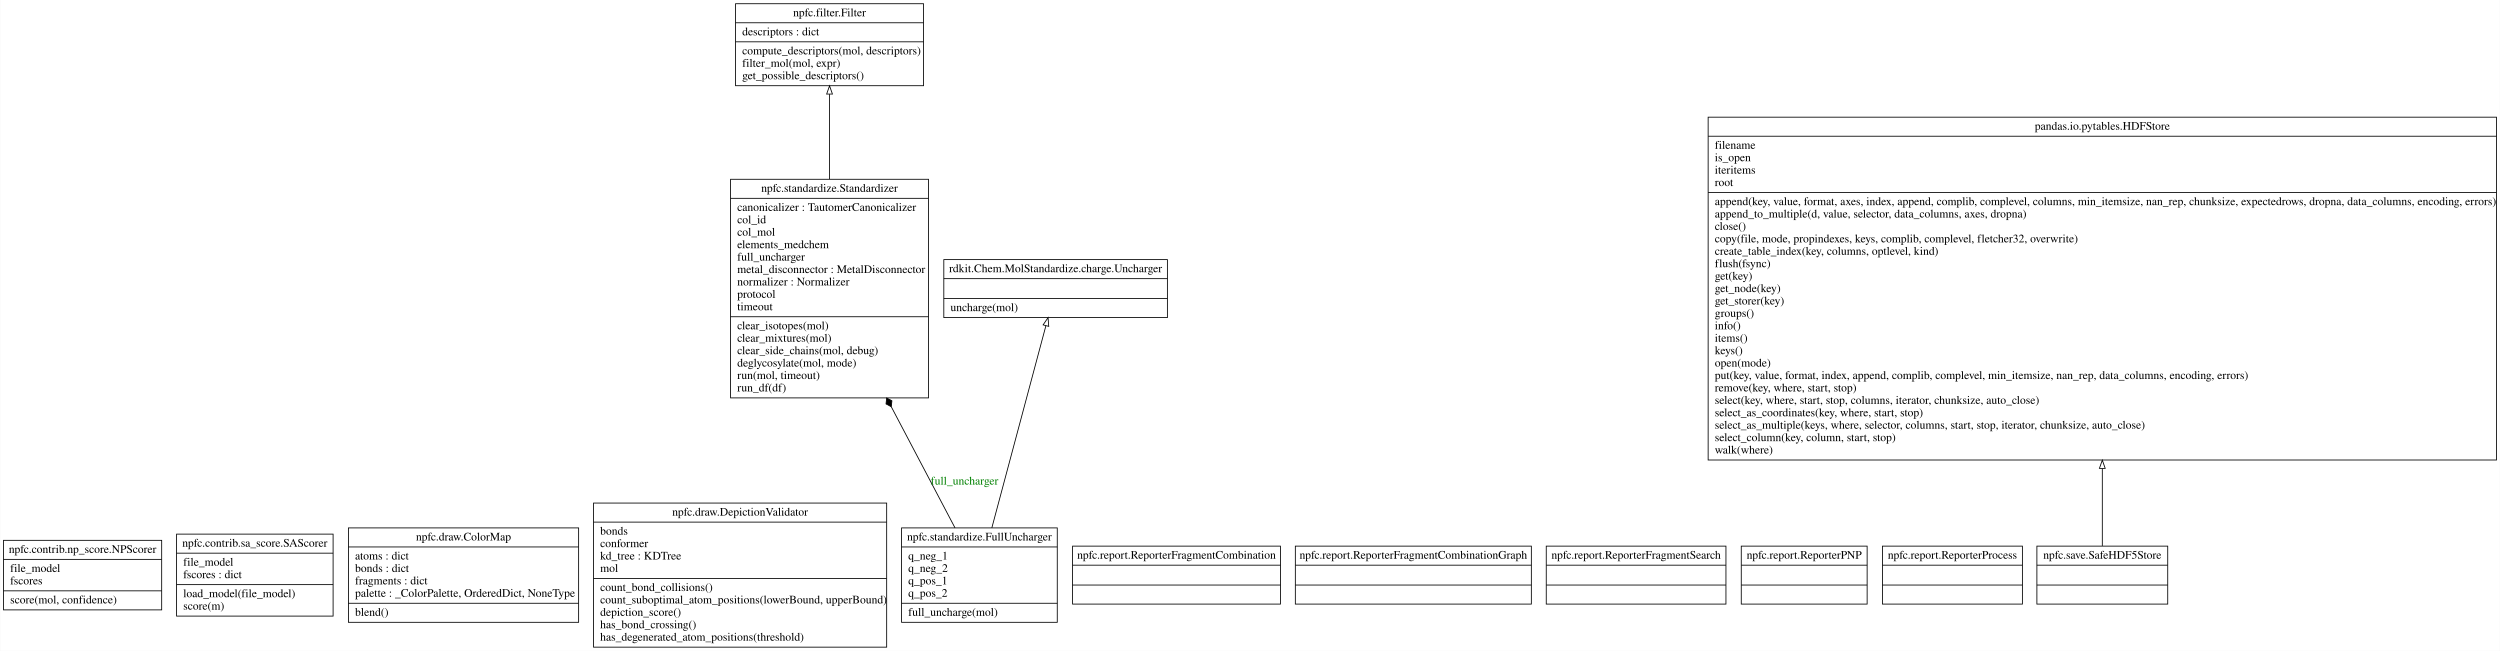
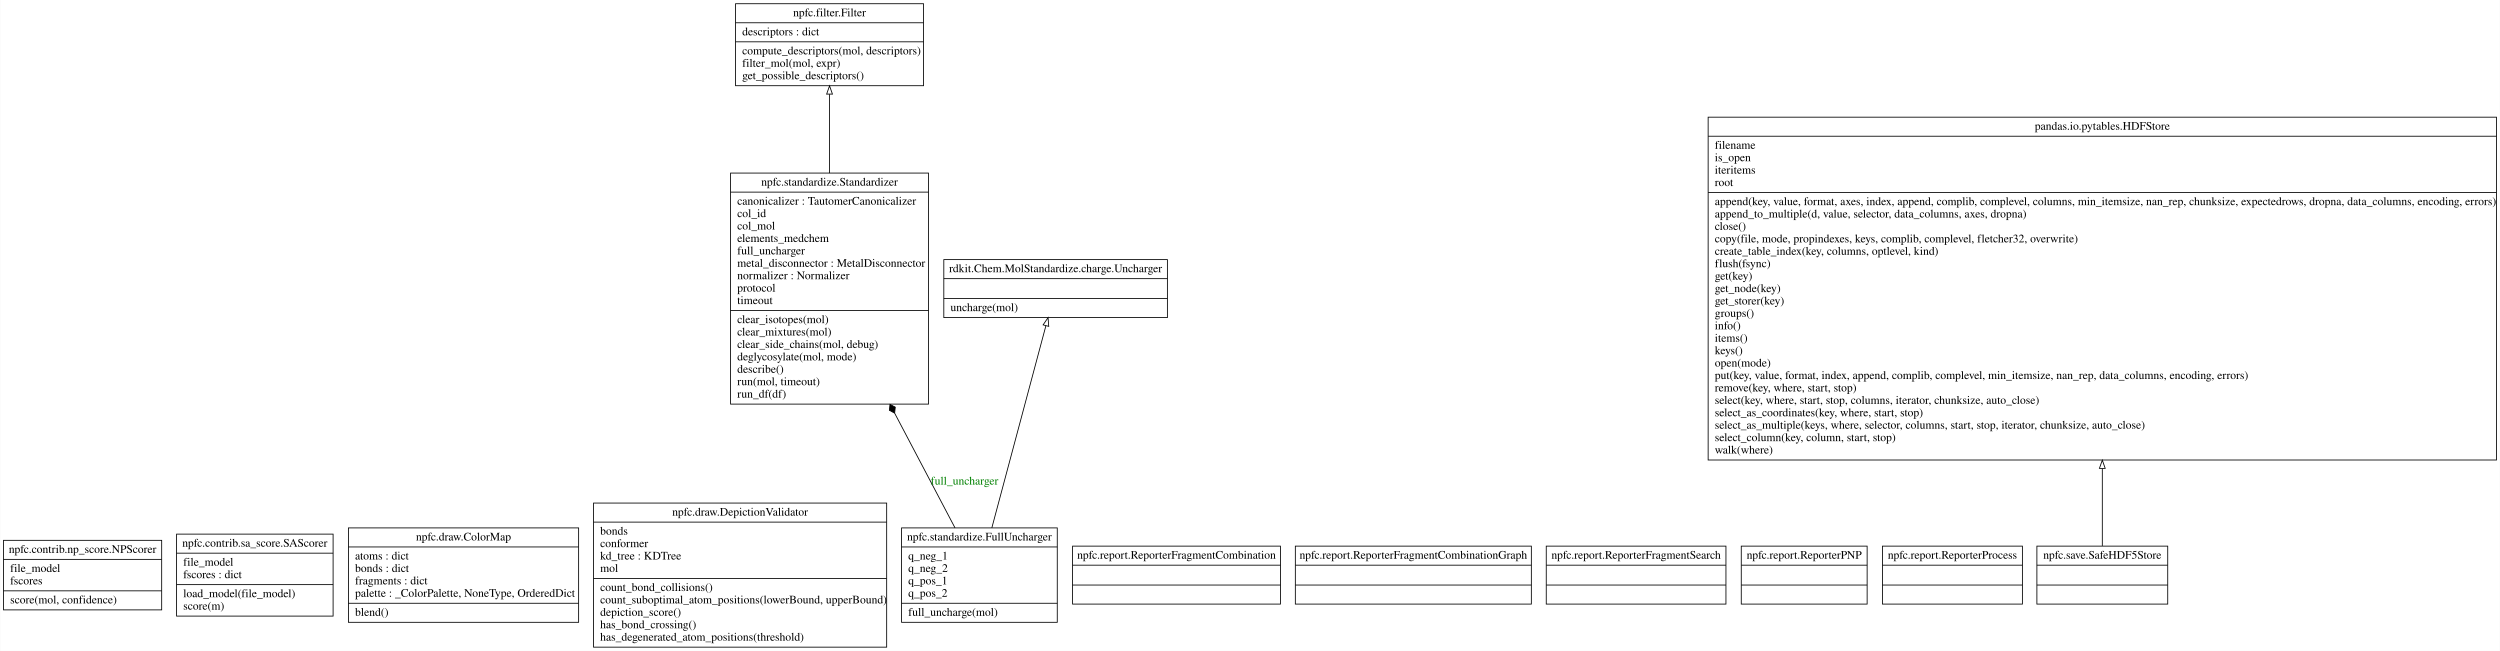
<svg xmlns="http://www.w3.org/2000/svg" width="3019pt" height="786pt" viewBox="0.00 0.00 3018.50 786.00">
  <g id="graph0" class="graph" transform="scale(1 1) rotate(0) translate(4 782)">
    <polygon fill="white" stroke="none" points="-4,4 -4,-782 3014.5,-782 3014.5,4 -4,4" />
    <g id="node1" class="node">
      <polygon fill="none" stroke="black" points="0,-45.5 0,-129.5 191,-129.5 191,-45.5 0,-45.5" />
      <text text-anchor="middle" x="95.5" y="-114.3" font-family="Times,serif" font-size="14.00">npfc.contrib.np_score.NPScorer</text>
      <polyline fill="none" stroke="black" points="0,-106.5 191,-106.5 " />
      <text text-anchor="start" x="8" y="-91.3" font-family="Times,serif" font-size="14.00">file_model</text>
      <text text-anchor="start" x="8" y="-76.3" font-family="Times,serif" font-size="14.00">fscores</text>
      <polyline fill="none" stroke="black" points="0,-68.5 191,-68.5 " />
      <text text-anchor="start" x="8" y="-53.3" font-family="Times,serif" font-size="14.00">score(mol, confidence)</text>
    </g>
    <g id="node2" class="node">
      <polygon fill="none" stroke="black" points="209,-38 209,-137 398,-137 398,-38 209,-38" />
      <text text-anchor="middle" x="303.5" y="-121.8" font-family="Times,serif" font-size="14.00">npfc.contrib.sa_score.SAScorer</text>
      <polyline fill="none" stroke="black" points="209,-114 398,-114 " />
      <text text-anchor="start" x="217" y="-98.8" font-family="Times,serif" font-size="14.00">file_model</text>
      <text text-anchor="start" x="217" y="-83.8" font-family="Times,serif" font-size="14.00">fscores : dict</text>
      <polyline fill="none" stroke="black" points="209,-76 398,-76 " />
      <text text-anchor="start" x="217" y="-60.8" font-family="Times,serif" font-size="14.00">load_model(file_model)</text>
      <text text-anchor="start" x="217" y="-45.8" font-family="Times,serif" font-size="14.00">score(m)</text>
    </g>
    <g id="node3" class="node">
      <polygon fill="none" stroke="black" points="416.5,-30.5 416.5,-144.5 694.5,-144.5 694.5,-30.5 416.5,-30.5" />
      <text text-anchor="middle" x="555.5" y="-129.3" font-family="Times,serif" font-size="14.00">npfc.draw.ColorMap</text>
      <polyline fill="none" stroke="black" points="416.5,-121.5 694.5,-121.5 " />
      <text text-anchor="start" x="424.5" y="-106.3" font-family="Times,serif" font-size="14.00">atoms : dict</text>
      <text text-anchor="start" x="424.5" y="-91.3" font-family="Times,serif" font-size="14.00">bonds : dict</text>
      <text text-anchor="start" x="424.5" y="-76.3" font-family="Times,serif" font-size="14.00">fragments : dict</text>
-       <text text-anchor="start" x="424.5" y="-61.3" font-family="Times,serif" font-size="14.00">palette : _ColorPalette, OrderedDict, NoneType</text>
+       <text text-anchor="start" x="424.5" y="-61.3" font-family="Times,serif" font-size="14.00">palette : _ColorPalette, NoneType, OrderedDict</text>
      <polyline fill="none" stroke="black" points="416.5,-53.5 694.5,-53.5 " />
      <text text-anchor="start" x="424.5" y="-38.3" font-family="Times,serif" font-size="14.00">blend()</text>
    </g>
    <g id="node4" class="node">
      <polygon fill="none" stroke="black" points="712.5,-0.5 712.5,-174.5 1066.5,-174.5 1066.5,-0.5 712.5,-0.5" />
      <text text-anchor="middle" x="889.5" y="-159.3" font-family="Times,serif" font-size="14.00">npfc.draw.DepictionValidator</text>
      <polyline fill="none" stroke="black" points="712.5,-151.5 1066.5,-151.5 " />
      <text text-anchor="start" x="720.5" y="-136.3" font-family="Times,serif" font-size="14.00">bonds</text>
      <text text-anchor="start" x="720.5" y="-121.3" font-family="Times,serif" font-size="14.00">conformer</text>
      <text text-anchor="start" x="720.5" y="-106.3" font-family="Times,serif" font-size="14.00">kd_tree : KDTree</text>
      <text text-anchor="start" x="720.5" y="-91.3" font-family="Times,serif" font-size="14.00">mol</text>
      <polyline fill="none" stroke="black" points="712.5,-83.5 1066.5,-83.5 " />
      <text text-anchor="start" x="720.5" y="-68.3" font-family="Times,serif" font-size="14.00">count_bond_collisions()</text>
      <text text-anchor="start" x="720.5" y="-53.3" font-family="Times,serif" font-size="14.00">count_suboptimal_atom_positions(lowerBound, upperBound)</text>
      <text text-anchor="start" x="720.5" y="-38.3" font-family="Times,serif" font-size="14.00">depiction_score()</text>
      <text text-anchor="start" x="720.5" y="-23.3" font-family="Times,serif" font-size="14.00">has_bond_crossing()</text>
      <text text-anchor="start" x="720.5" y="-8.3" font-family="Times,serif" font-size="14.00">has_degenerated_atom_positions(threshold)</text>
    </g>
    <g id="node5" class="node">
      <polygon fill="none" stroke="black" points="884,-678.5 884,-777.5 1111,-777.5 1111,-678.5 884,-678.5" />
      <text text-anchor="middle" x="997.5" y="-762.3" font-family="Times,serif" font-size="14.00">npfc.filter.Filter</text>
      <polyline fill="none" stroke="black" points="884,-754.5 1111,-754.5 " />
      <text text-anchor="start" x="892" y="-739.3" font-family="Times,serif" font-size="14.00">descriptors : dict</text>
      <polyline fill="none" stroke="black" points="884,-731.5 1111,-731.5 " />
      <text text-anchor="start" x="892" y="-716.3" font-family="Times,serif" font-size="14.00">compute_descriptors(mol, descriptors)</text>
      <text text-anchor="start" x="892" y="-701.3" font-family="Times,serif" font-size="14.00">filter_mol(mol, expr)</text>
      <text text-anchor="start" x="892" y="-686.3" font-family="Times,serif" font-size="14.00">get_possible_descriptors()</text>
    </g>
    <g id="node6" class="node">
      <polygon fill="none" stroke="black" points="1291,-52.5 1291,-122.5 1542,-122.5 1542,-52.5 1291,-52.5" />
      <text text-anchor="middle" x="1416.5" y="-107.3" font-family="Times,serif" font-size="14.00">npfc.report.ReporterFragmentCombination</text>
      <polyline fill="none" stroke="black" points="1291,-99.5 1542,-99.5 " />
      <polyline fill="none" stroke="black" points="1291,-75.5 1542,-75.5 " />
      <text text-anchor="middle" x="1416.5" y="-60.3" font-family="Times,serif" font-size="14.00"> </text>
    </g>
    <g id="node7" class="node">
      <polygon fill="none" stroke="black" points="1560,-52.5 1560,-122.5 1845,-122.5 1845,-52.5 1560,-52.5" />
      <text text-anchor="middle" x="1702.5" y="-107.3" font-family="Times,serif" font-size="14.00">npfc.report.ReporterFragmentCombinationGraph</text>
      <polyline fill="none" stroke="black" points="1560,-99.5 1845,-99.5 " />
      <polyline fill="none" stroke="black" points="1560,-75.5 1845,-75.5 " />
      <text text-anchor="middle" x="1702.5" y="-60.3" font-family="Times,serif" font-size="14.00"> </text>
    </g>
    <g id="node8" class="node">
      <polygon fill="none" stroke="black" points="1863,-52.5 1863,-122.5 2080,-122.5 2080,-52.5 1863,-52.5" />
      <text text-anchor="middle" x="1971.5" y="-107.3" font-family="Times,serif" font-size="14.00">npfc.report.ReporterFragmentSearch</text>
      <polyline fill="none" stroke="black" points="1863,-99.5 2080,-99.5 " />
      <polyline fill="none" stroke="black" points="1863,-75.5 2080,-75.5 " />
      <text text-anchor="middle" x="1971.5" y="-60.3" font-family="Times,serif" font-size="14.00"> </text>
    </g>
    <g id="node9" class="node">
      <polygon fill="none" stroke="black" points="2098.5,-52.5 2098.5,-122.5 2250.5,-122.5 2250.5,-52.5 2098.5,-52.5" />
      <text text-anchor="middle" x="2174.5" y="-107.3" font-family="Times,serif" font-size="14.00">npfc.report.ReporterPNP</text>
      <polyline fill="none" stroke="black" points="2098.5,-99.5 2250.5,-99.5 " />
      <polyline fill="none" stroke="black" points="2098.5,-75.5 2250.5,-75.5 " />
      <text text-anchor="middle" x="2174.5" y="-60.3" font-family="Times,serif" font-size="14.00"> </text>
    </g>
    <g id="node10" class="node">
      <polygon fill="none" stroke="black" points="2269,-52.5 2269,-122.5 2438,-122.5 2438,-52.5 2269,-52.5" />
      <text text-anchor="middle" x="2353.5" y="-107.3" font-family="Times,serif" font-size="14.00">npfc.report.ReporterProcess</text>
      <polyline fill="none" stroke="black" points="2269,-99.5 2438,-99.5 " />
      <polyline fill="none" stroke="black" points="2269,-75.5 2438,-75.5 " />
      <text text-anchor="middle" x="2353.5" y="-60.3" font-family="Times,serif" font-size="14.00"> </text>
    </g>
    <g id="node11" class="node">
      <polygon fill="none" stroke="black" points="2455.5,-52.5 2455.5,-122.5 2613.5,-122.5 2613.5,-52.5 2455.5,-52.5" />
      <text text-anchor="middle" x="2534.5" y="-107.3" font-family="Times,serif" font-size="14.00">npfc.save.SafeHDF5Store</text>
      <polyline fill="none" stroke="black" points="2455.5,-99.5 2613.5,-99.5 " />
      <polyline fill="none" stroke="black" points="2455.5,-75.5 2613.5,-75.5 " />
      <text text-anchor="middle" x="2534.5" y="-60.3" font-family="Times,serif" font-size="14.00"> </text>
    </g>
    <g id="node14" class="node">
      <polygon fill="none" stroke="black" points="2058.5,-226.5 2058.5,-640.5 3010.5,-640.5 3010.5,-226.5 2058.5,-226.5" />
      <text text-anchor="middle" x="2534.5" y="-625.3" font-family="Times,serif" font-size="14.00">pandas.io.pytables.HDFStore</text>
      <polyline fill="none" stroke="black" points="2058.5,-617.5 3010.5,-617.5 " />
      <text text-anchor="start" x="2066.5" y="-602.3" font-family="Times,serif" font-size="14.00">filename</text>
      <text text-anchor="start" x="2066.5" y="-587.3" font-family="Times,serif" font-size="14.00">is_open</text>
      <text text-anchor="start" x="2066.5" y="-572.3" font-family="Times,serif" font-size="14.00">iteritems</text>
      <text text-anchor="start" x="2066.5" y="-557.3" font-family="Times,serif" font-size="14.00">root</text>
      <polyline fill="none" stroke="black" points="2058.5,-549.5 3010.5,-549.5 " />
      <text text-anchor="start" x="2066.5" y="-534.3" font-family="Times,serif" font-size="14.00">append(key, value, format, axes, index, append, complib, complevel, columns, min_itemsize, nan_rep, chunksize, expectedrows, dropna, data_columns, encoding, errors)</text>
      <text text-anchor="start" x="2066.5" y="-519.3" font-family="Times,serif" font-size="14.00">append_to_multiple(d, value, selector, data_columns, axes, dropna)</text>
      <text text-anchor="start" x="2066.5" y="-504.3" font-family="Times,serif" font-size="14.00">close()</text>
      <text text-anchor="start" x="2066.5" y="-489.3" font-family="Times,serif" font-size="14.00">copy(file, mode, propindexes, keys, complib, complevel, fletcher32, overwrite)</text>
      <text text-anchor="start" x="2066.5" y="-474.3" font-family="Times,serif" font-size="14.00">create_table_index(key, columns, optlevel, kind)</text>
      <text text-anchor="start" x="2066.5" y="-459.3" font-family="Times,serif" font-size="14.00">flush(fsync)</text>
      <text text-anchor="start" x="2066.5" y="-444.3" font-family="Times,serif" font-size="14.00">get(key)</text>
      <text text-anchor="start" x="2066.5" y="-429.3" font-family="Times,serif" font-size="14.00">get_node(key)</text>
      <text text-anchor="start" x="2066.5" y="-414.3" font-family="Times,serif" font-size="14.00">get_storer(key)</text>
      <text text-anchor="start" x="2066.5" y="-399.3" font-family="Times,serif" font-size="14.00">groups()</text>
      <text text-anchor="start" x="2066.5" y="-384.3" font-family="Times,serif" font-size="14.00">info()</text>
      <text text-anchor="start" x="2066.5" y="-369.3" font-family="Times,serif" font-size="14.00">items()</text>
      <text text-anchor="start" x="2066.5" y="-354.3" font-family="Times,serif" font-size="14.00">keys()</text>
      <text text-anchor="start" x="2066.5" y="-339.3" font-family="Times,serif" font-size="14.00">open(mode)</text>
      <text text-anchor="start" x="2066.5" y="-324.3" font-family="Times,serif" font-size="14.00">put(key, value, format, index, append, complib, complevel, min_itemsize, nan_rep, data_columns, encoding, errors)</text>
      <text text-anchor="start" x="2066.5" y="-309.3" font-family="Times,serif" font-size="14.00">remove(key, where, start, stop)</text>
      <text text-anchor="start" x="2066.5" y="-294.3" font-family="Times,serif" font-size="14.00">select(key, where, start, stop, columns, iterator, chunksize, auto_close)</text>
      <text text-anchor="start" x="2066.5" y="-279.3" font-family="Times,serif" font-size="14.00">select_as_coordinates(key, where, start, stop)</text>
      <text text-anchor="start" x="2066.5" y="-264.3" font-family="Times,serif" font-size="14.00">select_as_multiple(keys, where, selector, columns, start, stop, iterator, chunksize, auto_close)</text>
      <text text-anchor="start" x="2066.5" y="-249.3" font-family="Times,serif" font-size="14.00">select_column(key, column, start, stop)</text>
      <text text-anchor="start" x="2066.5" y="-234.3" font-family="Times,serif" font-size="14.00">walk(where)</text>
    </g>
    <g id="edge1" class="edge">
      <path fill="none" stroke="black" d="M2534.5,-122.742C2534.5,-146.275 2534.5,-179.739 2534.5,-216.039" />
      <polygon fill="none" stroke="black" points="2531,-216.347 2534.5,-226.347 2538,-216.347 2531,-216.347" />
    </g>
    <g id="node12" class="node">
      <polygon fill="none" stroke="black" points="1084.5,-30.5 1084.5,-144.5 1272.5,-144.5 1272.5,-30.5 1084.5,-30.5" />
      <text text-anchor="middle" x="1178.5" y="-129.3" font-family="Times,serif" font-size="14.00">npfc.standardize.FullUncharger</text>
      <polyline fill="none" stroke="black" points="1084.5,-121.5 1272.5,-121.5 " />
      <text text-anchor="start" x="1092.5" y="-106.3" font-family="Times,serif" font-size="14.00">q_neg_1</text>
      <text text-anchor="start" x="1092.5" y="-91.3" font-family="Times,serif" font-size="14.00">q_neg_2</text>
      <text text-anchor="start" x="1092.5" y="-76.3" font-family="Times,serif" font-size="14.00">q_pos_1</text>
      <text text-anchor="start" x="1092.5" y="-61.3" font-family="Times,serif" font-size="14.00">q_pos_2</text>
      <polyline fill="none" stroke="black" points="1084.5,-53.5 1272.5,-53.5 " />
      <text text-anchor="start" x="1092.5" y="-38.3" font-family="Times,serif" font-size="14.00">full_uncharge(mol)</text>
    </g>
    <g id="node13" class="node">
-       <polygon fill="none" stroke="black" points="878,-301.5 878,-565.5 1117,-565.5 1117,-301.5 878,-301.5" />
-       <text text-anchor="middle" x="997.5" y="-550.3" font-family="Times,serif" font-size="14.00">npfc.standardize.Standardizer</text>
-       <polyline fill="none" stroke="black" points="878,-542.5 1117,-542.5 " />
-       <text text-anchor="start" x="886" y="-527.3" font-family="Times,serif" font-size="14.00">canonicalizer : TautomerCanonicalizer</text>
-       <text text-anchor="start" x="886" y="-512.3" font-family="Times,serif" font-size="14.00">col_id</text>
-       <text text-anchor="start" x="886" y="-497.3" font-family="Times,serif" font-size="14.00">col_mol</text>
-       <text text-anchor="start" x="886" y="-482.3" font-family="Times,serif" font-size="14.00">elements_medchem</text>
-       <text text-anchor="start" x="886" y="-467.3" font-family="Times,serif" font-size="14.00">full_uncharger</text>
-       <text text-anchor="start" x="886" y="-452.3" font-family="Times,serif" font-size="14.00">metal_disconnector : MetalDisconnector</text>
-       <text text-anchor="start" x="886" y="-437.3" font-family="Times,serif" font-size="14.00">normalizer : Normalizer</text>
-       <text text-anchor="start" x="886" y="-422.3" font-family="Times,serif" font-size="14.00">protocol</text>
-       <text text-anchor="start" x="886" y="-407.3" font-family="Times,serif" font-size="14.00">timeout</text>
-       <polyline fill="none" stroke="black" points="878,-399.5 1117,-399.5 " />
-       <text text-anchor="start" x="886" y="-384.3" font-family="Times,serif" font-size="14.00">clear_isotopes(mol)</text>
-       <text text-anchor="start" x="886" y="-369.3" font-family="Times,serif" font-size="14.00">clear_mixtures(mol)</text>
-       <text text-anchor="start" x="886" y="-354.3" font-family="Times,serif" font-size="14.00">clear_side_chains(mol, debug)</text>
-       <text text-anchor="start" x="886" y="-339.3" font-family="Times,serif" font-size="14.00">deglycosylate(mol, mode)</text>
-       <text text-anchor="start" x="886" y="-324.3" font-family="Times,serif" font-size="14.00">run(mol, timeout)</text>
-       <text text-anchor="start" x="886" y="-309.3" font-family="Times,serif" font-size="14.00">run_df(df)</text>
+       <polygon fill="none" stroke="black" points="878,-294 878,-573 1117,-573 1117,-294 878,-294" />
+       <text text-anchor="middle" x="997.5" y="-557.8" font-family="Times,serif" font-size="14.00">npfc.standardize.Standardizer</text>
+       <polyline fill="none" stroke="black" points="878,-550 1117,-550 " />
+       <text text-anchor="start" x="886" y="-534.8" font-family="Times,serif" font-size="14.00">canonicalizer : TautomerCanonicalizer</text>
+       <text text-anchor="start" x="886" y="-519.8" font-family="Times,serif" font-size="14.00">col_id</text>
+       <text text-anchor="start" x="886" y="-504.8" font-family="Times,serif" font-size="14.00">col_mol</text>
+       <text text-anchor="start" x="886" y="-489.8" font-family="Times,serif" font-size="14.00">elements_medchem</text>
+       <text text-anchor="start" x="886" y="-474.8" font-family="Times,serif" font-size="14.00">full_uncharger</text>
+       <text text-anchor="start" x="886" y="-459.8" font-family="Times,serif" font-size="14.00">metal_disconnector : MetalDisconnector</text>
+       <text text-anchor="start" x="886" y="-444.8" font-family="Times,serif" font-size="14.00">normalizer : Normalizer</text>
+       <text text-anchor="start" x="886" y="-429.8" font-family="Times,serif" font-size="14.00">protocol</text>
+       <text text-anchor="start" x="886" y="-414.8" font-family="Times,serif" font-size="14.00">timeout</text>
+       <polyline fill="none" stroke="black" points="878,-407 1117,-407 " />
+       <text text-anchor="start" x="886" y="-391.8" font-family="Times,serif" font-size="14.00">clear_isotopes(mol)</text>
+       <text text-anchor="start" x="886" y="-376.8" font-family="Times,serif" font-size="14.00">clear_mixtures(mol)</text>
+       <text text-anchor="start" x="886" y="-361.8" font-family="Times,serif" font-size="14.00">clear_side_chains(mol, debug)</text>
+       <text text-anchor="start" x="886" y="-346.8" font-family="Times,serif" font-size="14.00">deglycosylate(mol, mode)</text>
+       <text text-anchor="start" x="886" y="-331.8" font-family="Times,serif" font-size="14.00">describe()</text>
+       <text text-anchor="start" x="886" y="-316.8" font-family="Times,serif" font-size="14.00">run(mol, timeout)</text>
+       <text text-anchor="start" x="886" y="-301.8" font-family="Times,serif" font-size="14.00">run_df(df)</text>
    </g>
    <g id="edge4" class="edge">
-       <path fill="none" stroke="black" d="M1149.02,-144.535C1128.16,-184.171 1099.21,-239.187 1072.2,-290.52" />
-       <polygon fill="black" stroke="black" points="1072.06,-290.792 1072.81,-297.964 1066.47,-301.411 1065.73,-294.239 1072.06,-290.792" />
+       <path fill="none" stroke="black" d="M1149.02,-144.535C1129.18,-182.226 1102.04,-233.823 1076.19,-282.938" />
+       <polygon fill="black" stroke="black" points="1076.12,-283.083 1076.86,-290.255 1070.53,-293.702 1069.78,-286.53 1076.12,-283.083" />
      <text text-anchor="middle" x="1160.5" y="-196.8" font-family="Times,serif" font-size="14.00" fill="green">full_uncharger</text>
    </g>
    <g id="node15" class="node">
      <polygon fill="none" stroke="black" points="1135.5,-398.5 1135.5,-468.5 1405.5,-468.5 1405.5,-398.5 1135.5,-398.5" />
      <text text-anchor="middle" x="1270.5" y="-453.3" font-family="Times,serif" font-size="14.00">rdkit.Chem.MolStandardize.charge.Uncharger</text>
      <polyline fill="none" stroke="black" points="1135.5,-445.5 1405.5,-445.5 " />
      <polyline fill="none" stroke="black" points="1135.5,-421.5 1405.5,-421.5 " />
      <text text-anchor="start" x="1143.5" y="-406.3" font-family="Times,serif" font-size="14.00">uncharge(mol)</text>
    </g>
    <g id="edge2" class="edge">
      <path fill="none" stroke="black" d="M1193.49,-144.535C1211.72,-212.705 1242.12,-326.366 1258.75,-388.549" />
      <polygon fill="none" stroke="black" points="1255.43,-389.683 1261.39,-398.439 1262.19,-387.874 1255.43,-389.683" />
    </g>
    <g id="edge3" class="edge">
-       <path fill="none" stroke="black" d="M997.5,-565.777C997.5,-601.643 997.5,-638.722 997.5,-668.265" />
-       <polygon fill="none" stroke="black" points="994,-668.387 997.5,-678.387 1001,-668.387 994,-668.387" />
+       <path fill="none" stroke="black" d="M997.5,-573.041C997.5,-606.56 997.5,-640.62 997.5,-668.153" />
+       <polygon fill="none" stroke="black" points="994,-668.371 997.5,-678.371 1001,-668.371 994,-668.371" />
    </g>
  </g>
</svg>
